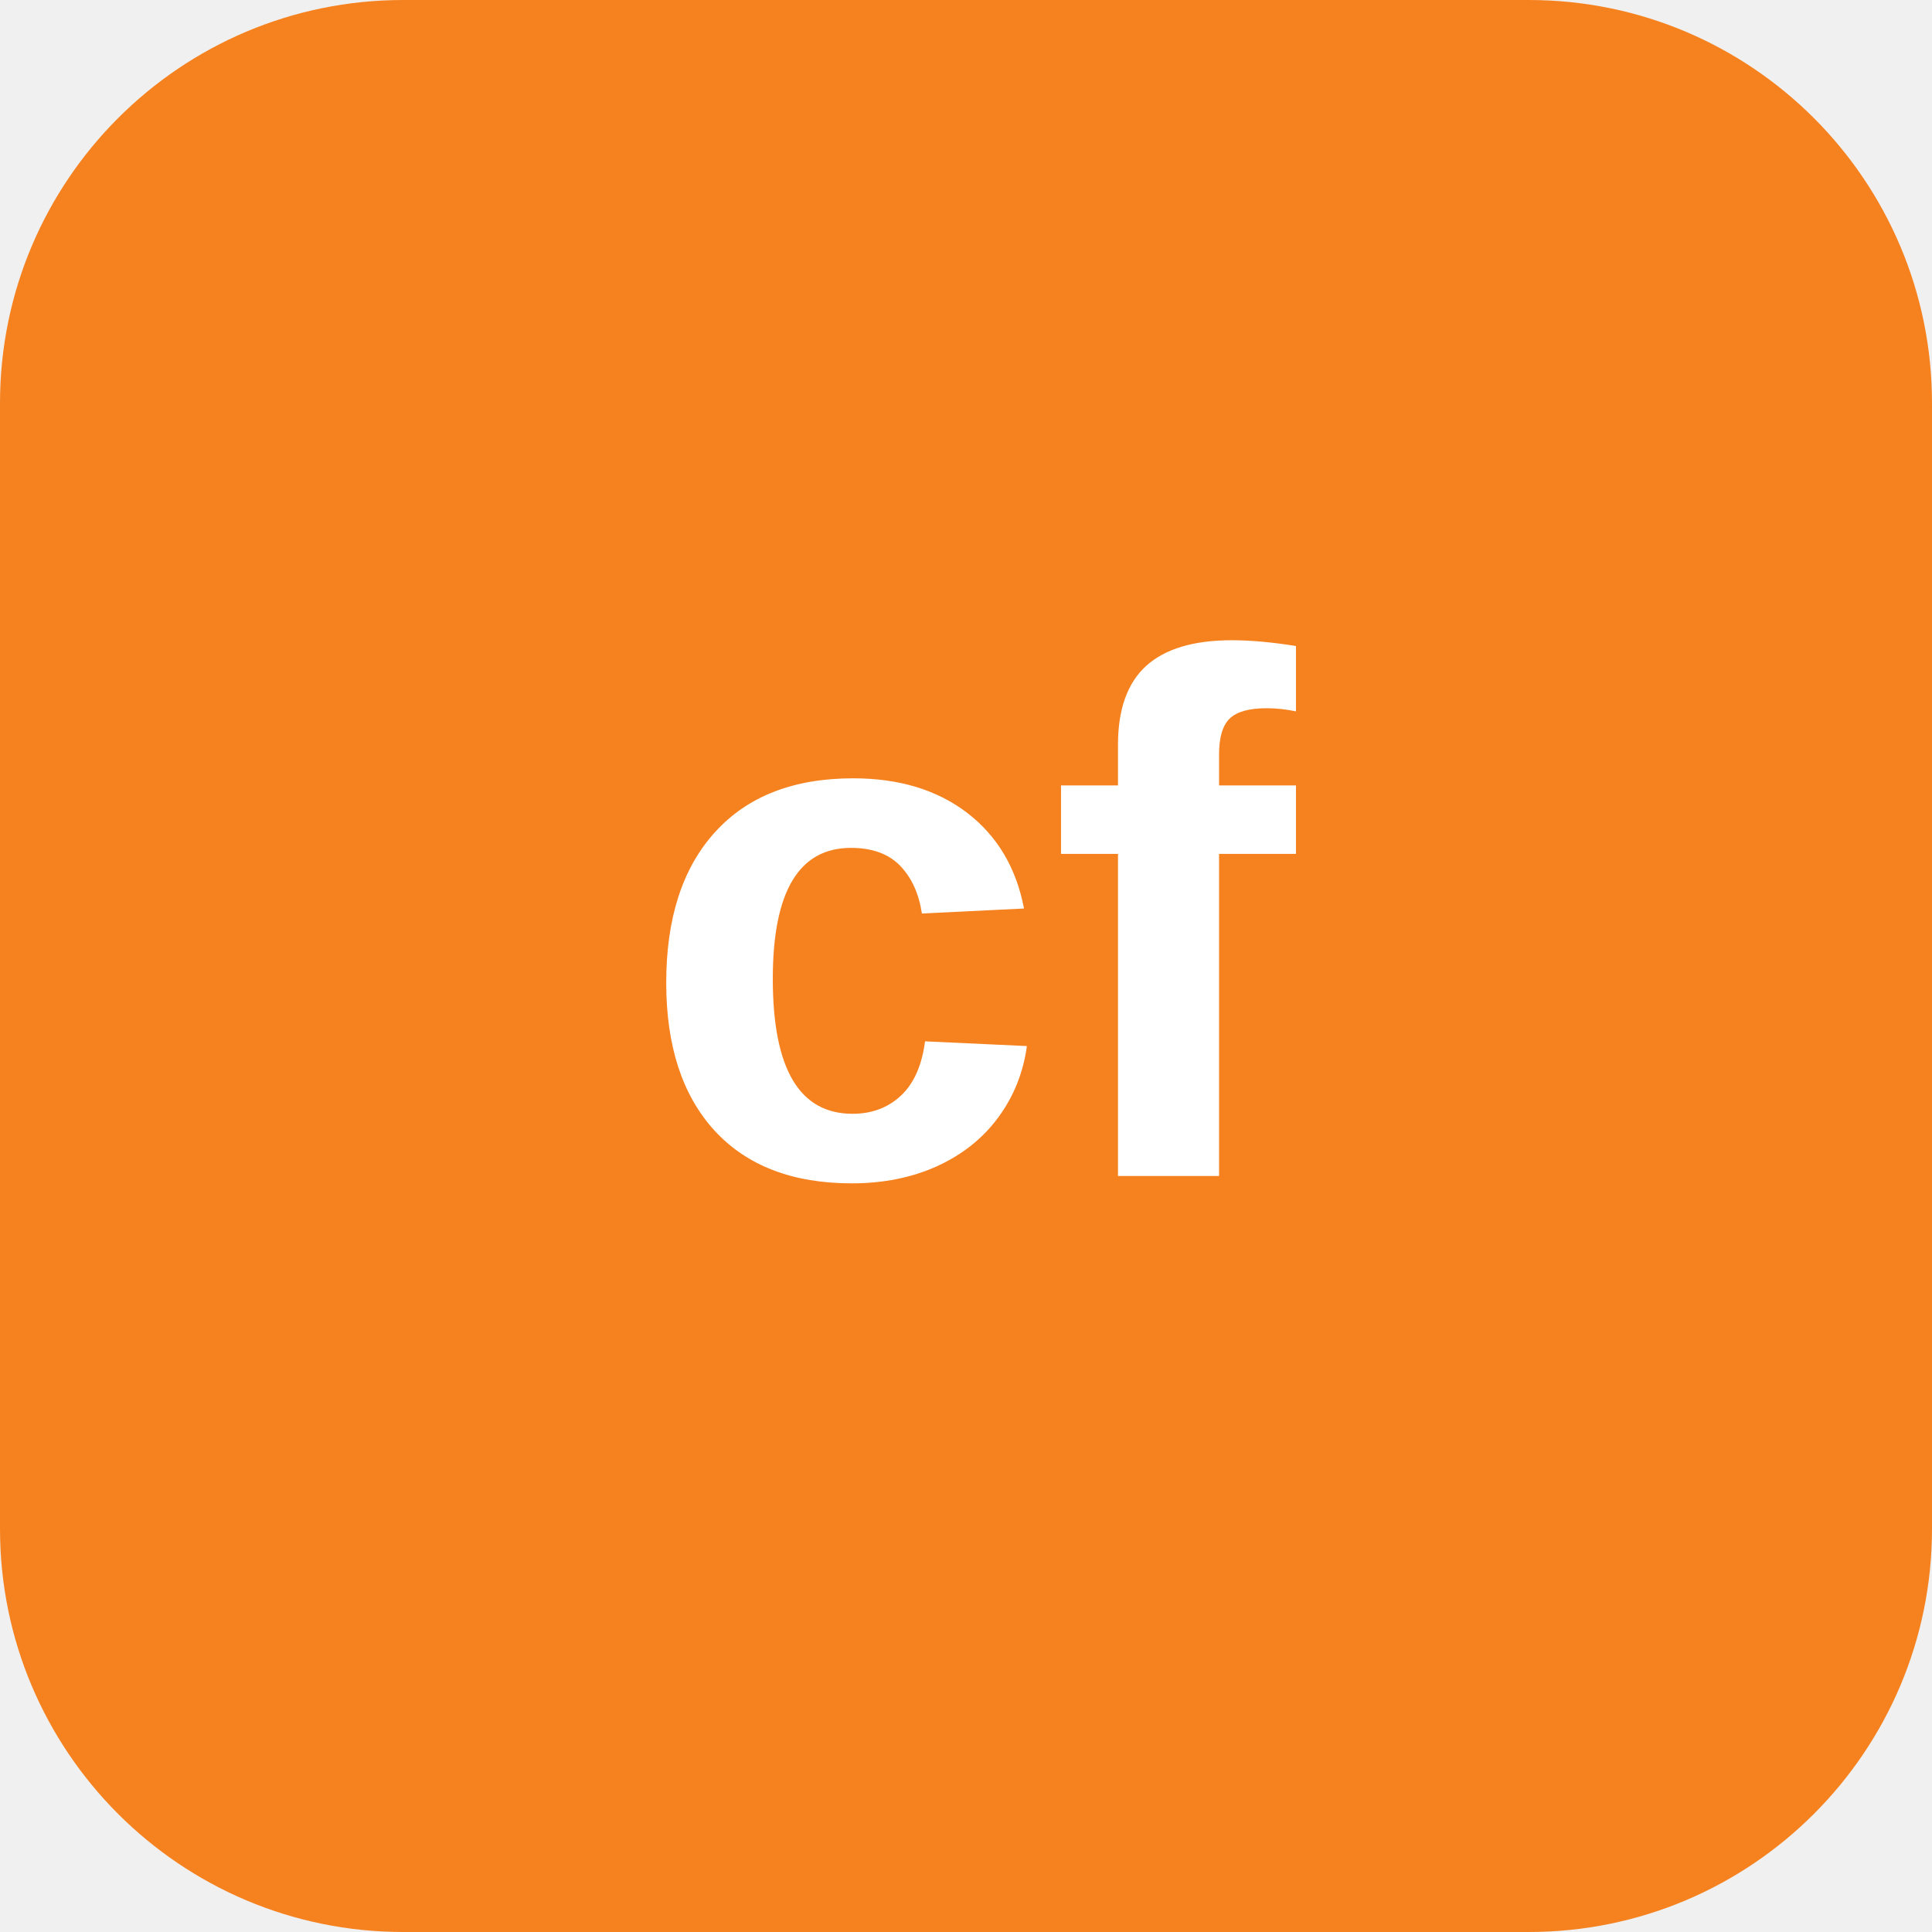
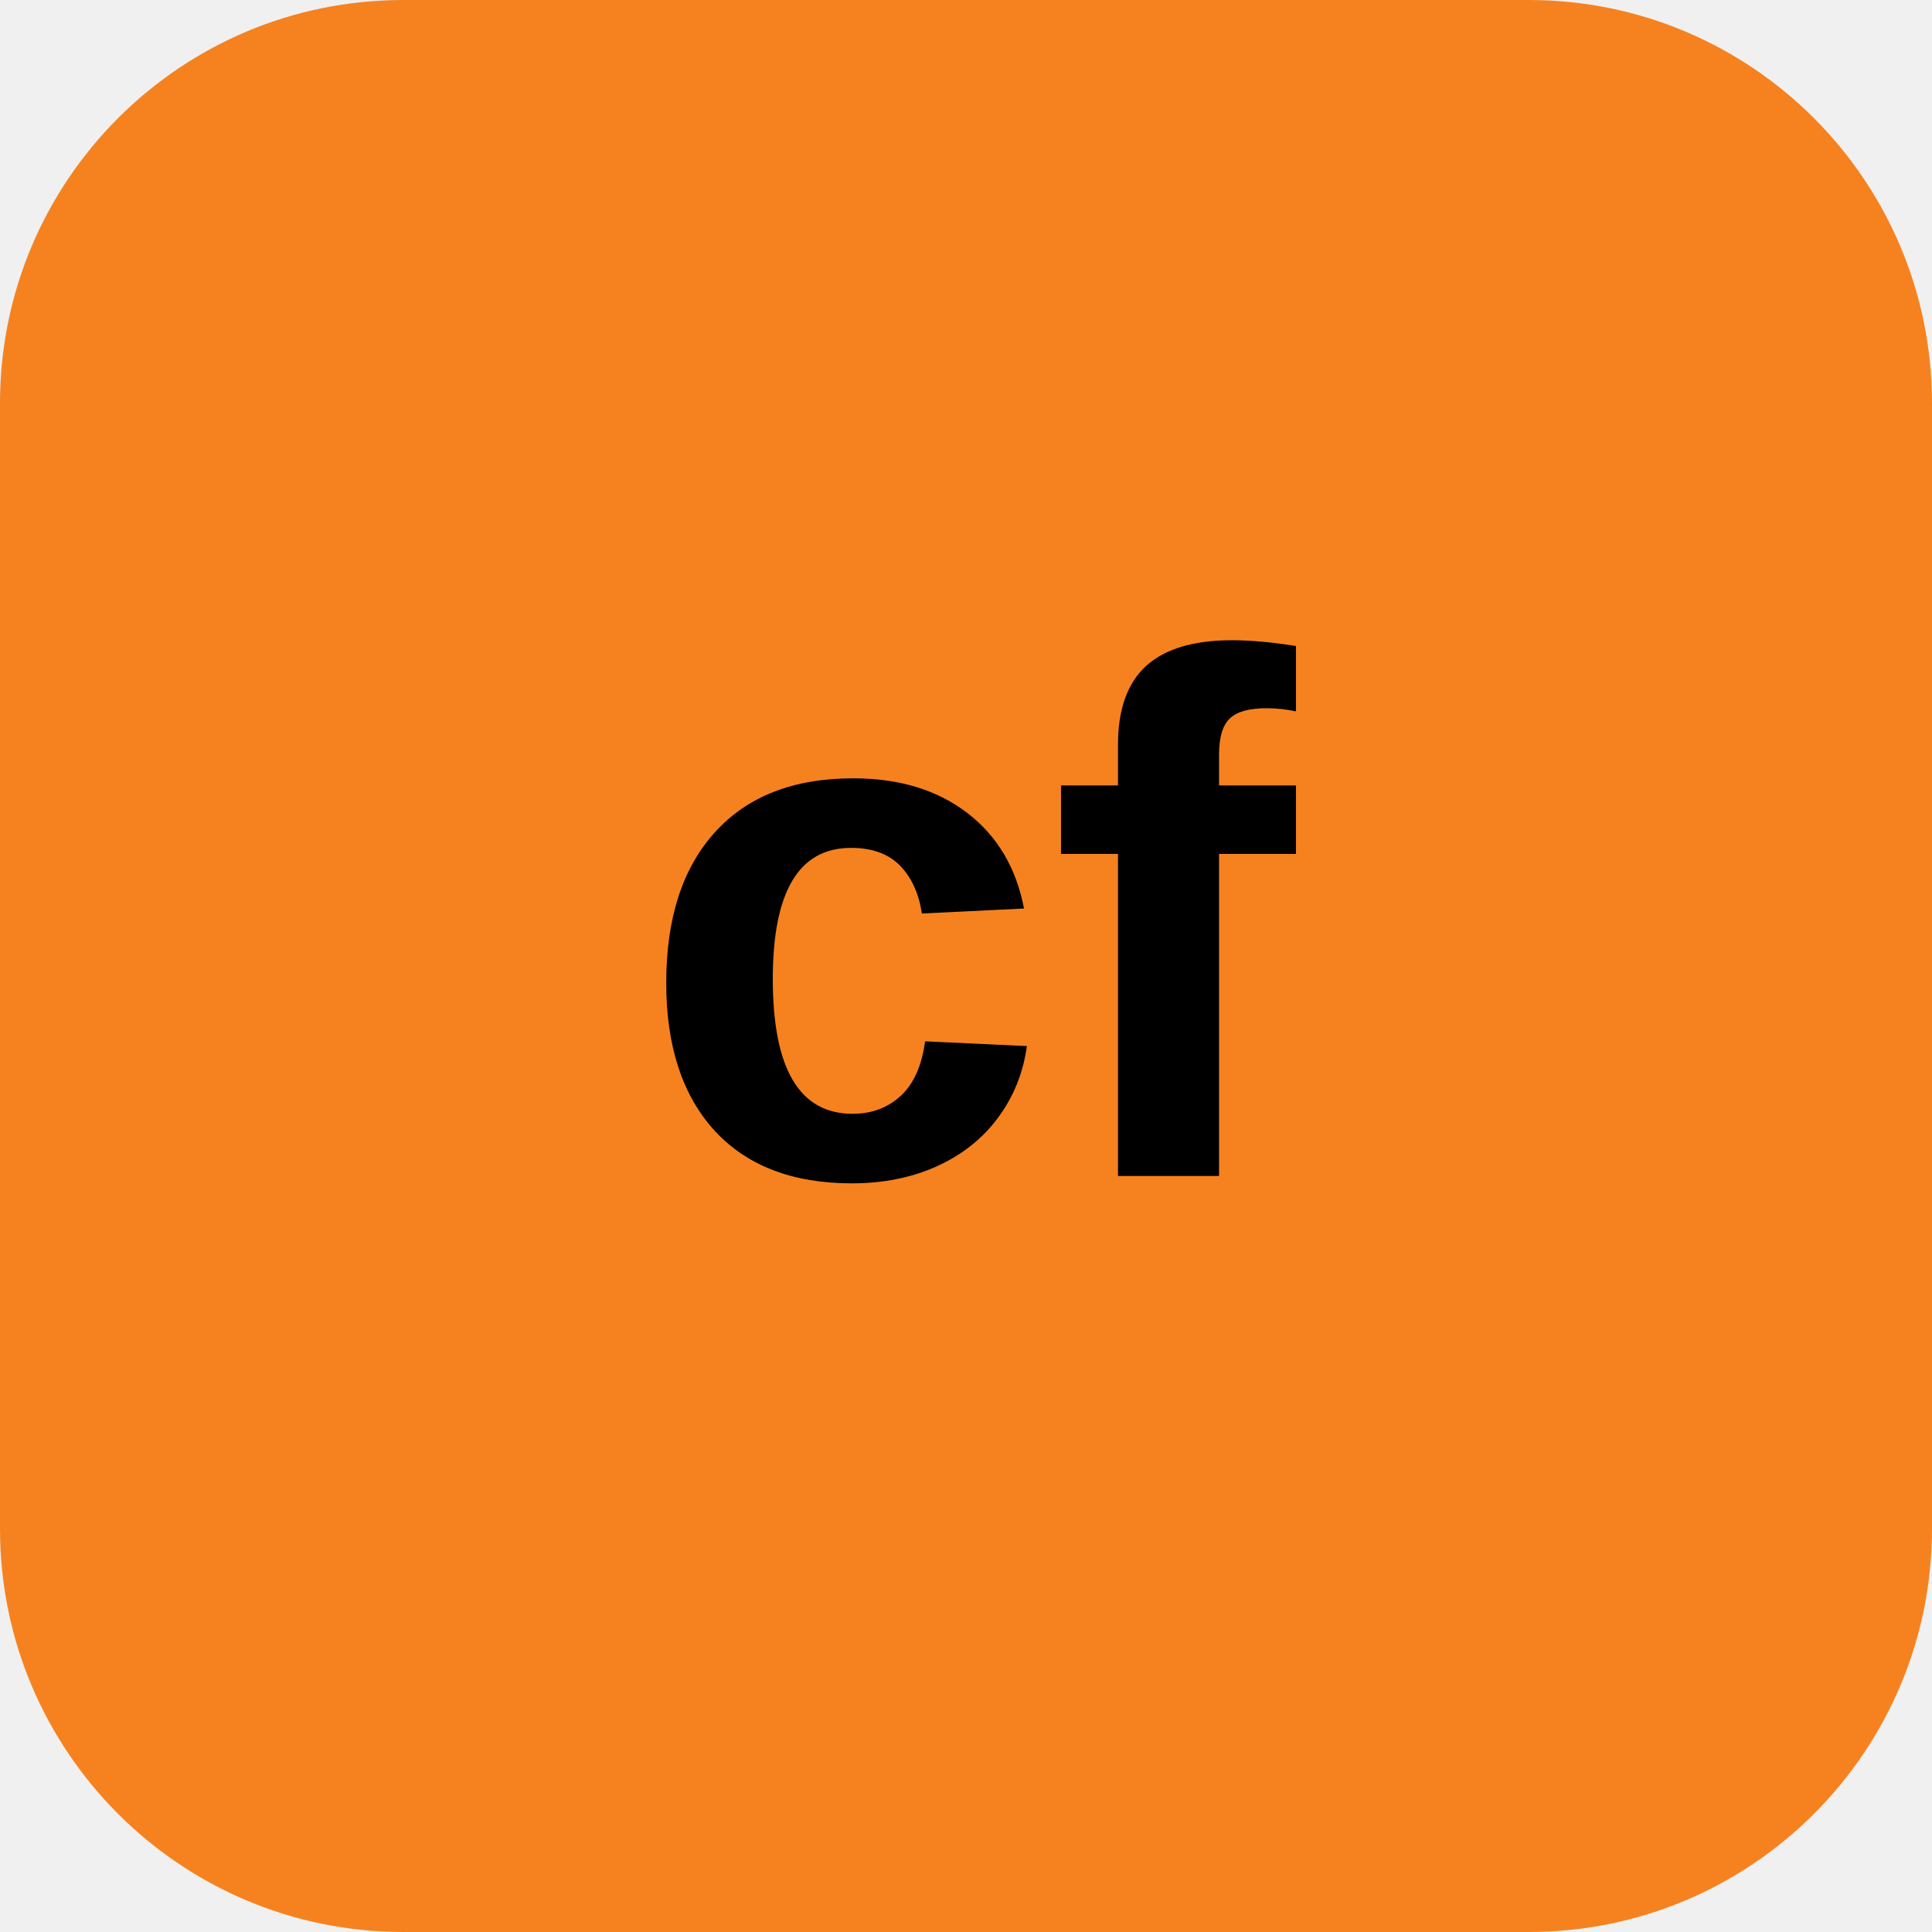
<svg xmlns="http://www.w3.org/2000/svg" viewBox="0 0 115 115" role="img" aria-labelledby="title">
  <rect width="115" height="115" rx="24" fill="#f6821f" />
-   <text x="57.5" y="70" fill="#ffffff" font-family="Arial, Helvetica, sans-serif" font-size="44" font-weight="700" text-anchor="middle">cf</text>
+   <text x="57.5" y="70" fill="#000000" font-family="Arial, Helvetica, sans-serif" font-size="44" font-weight="700" text-anchor="middle">cf</text>
</svg>
